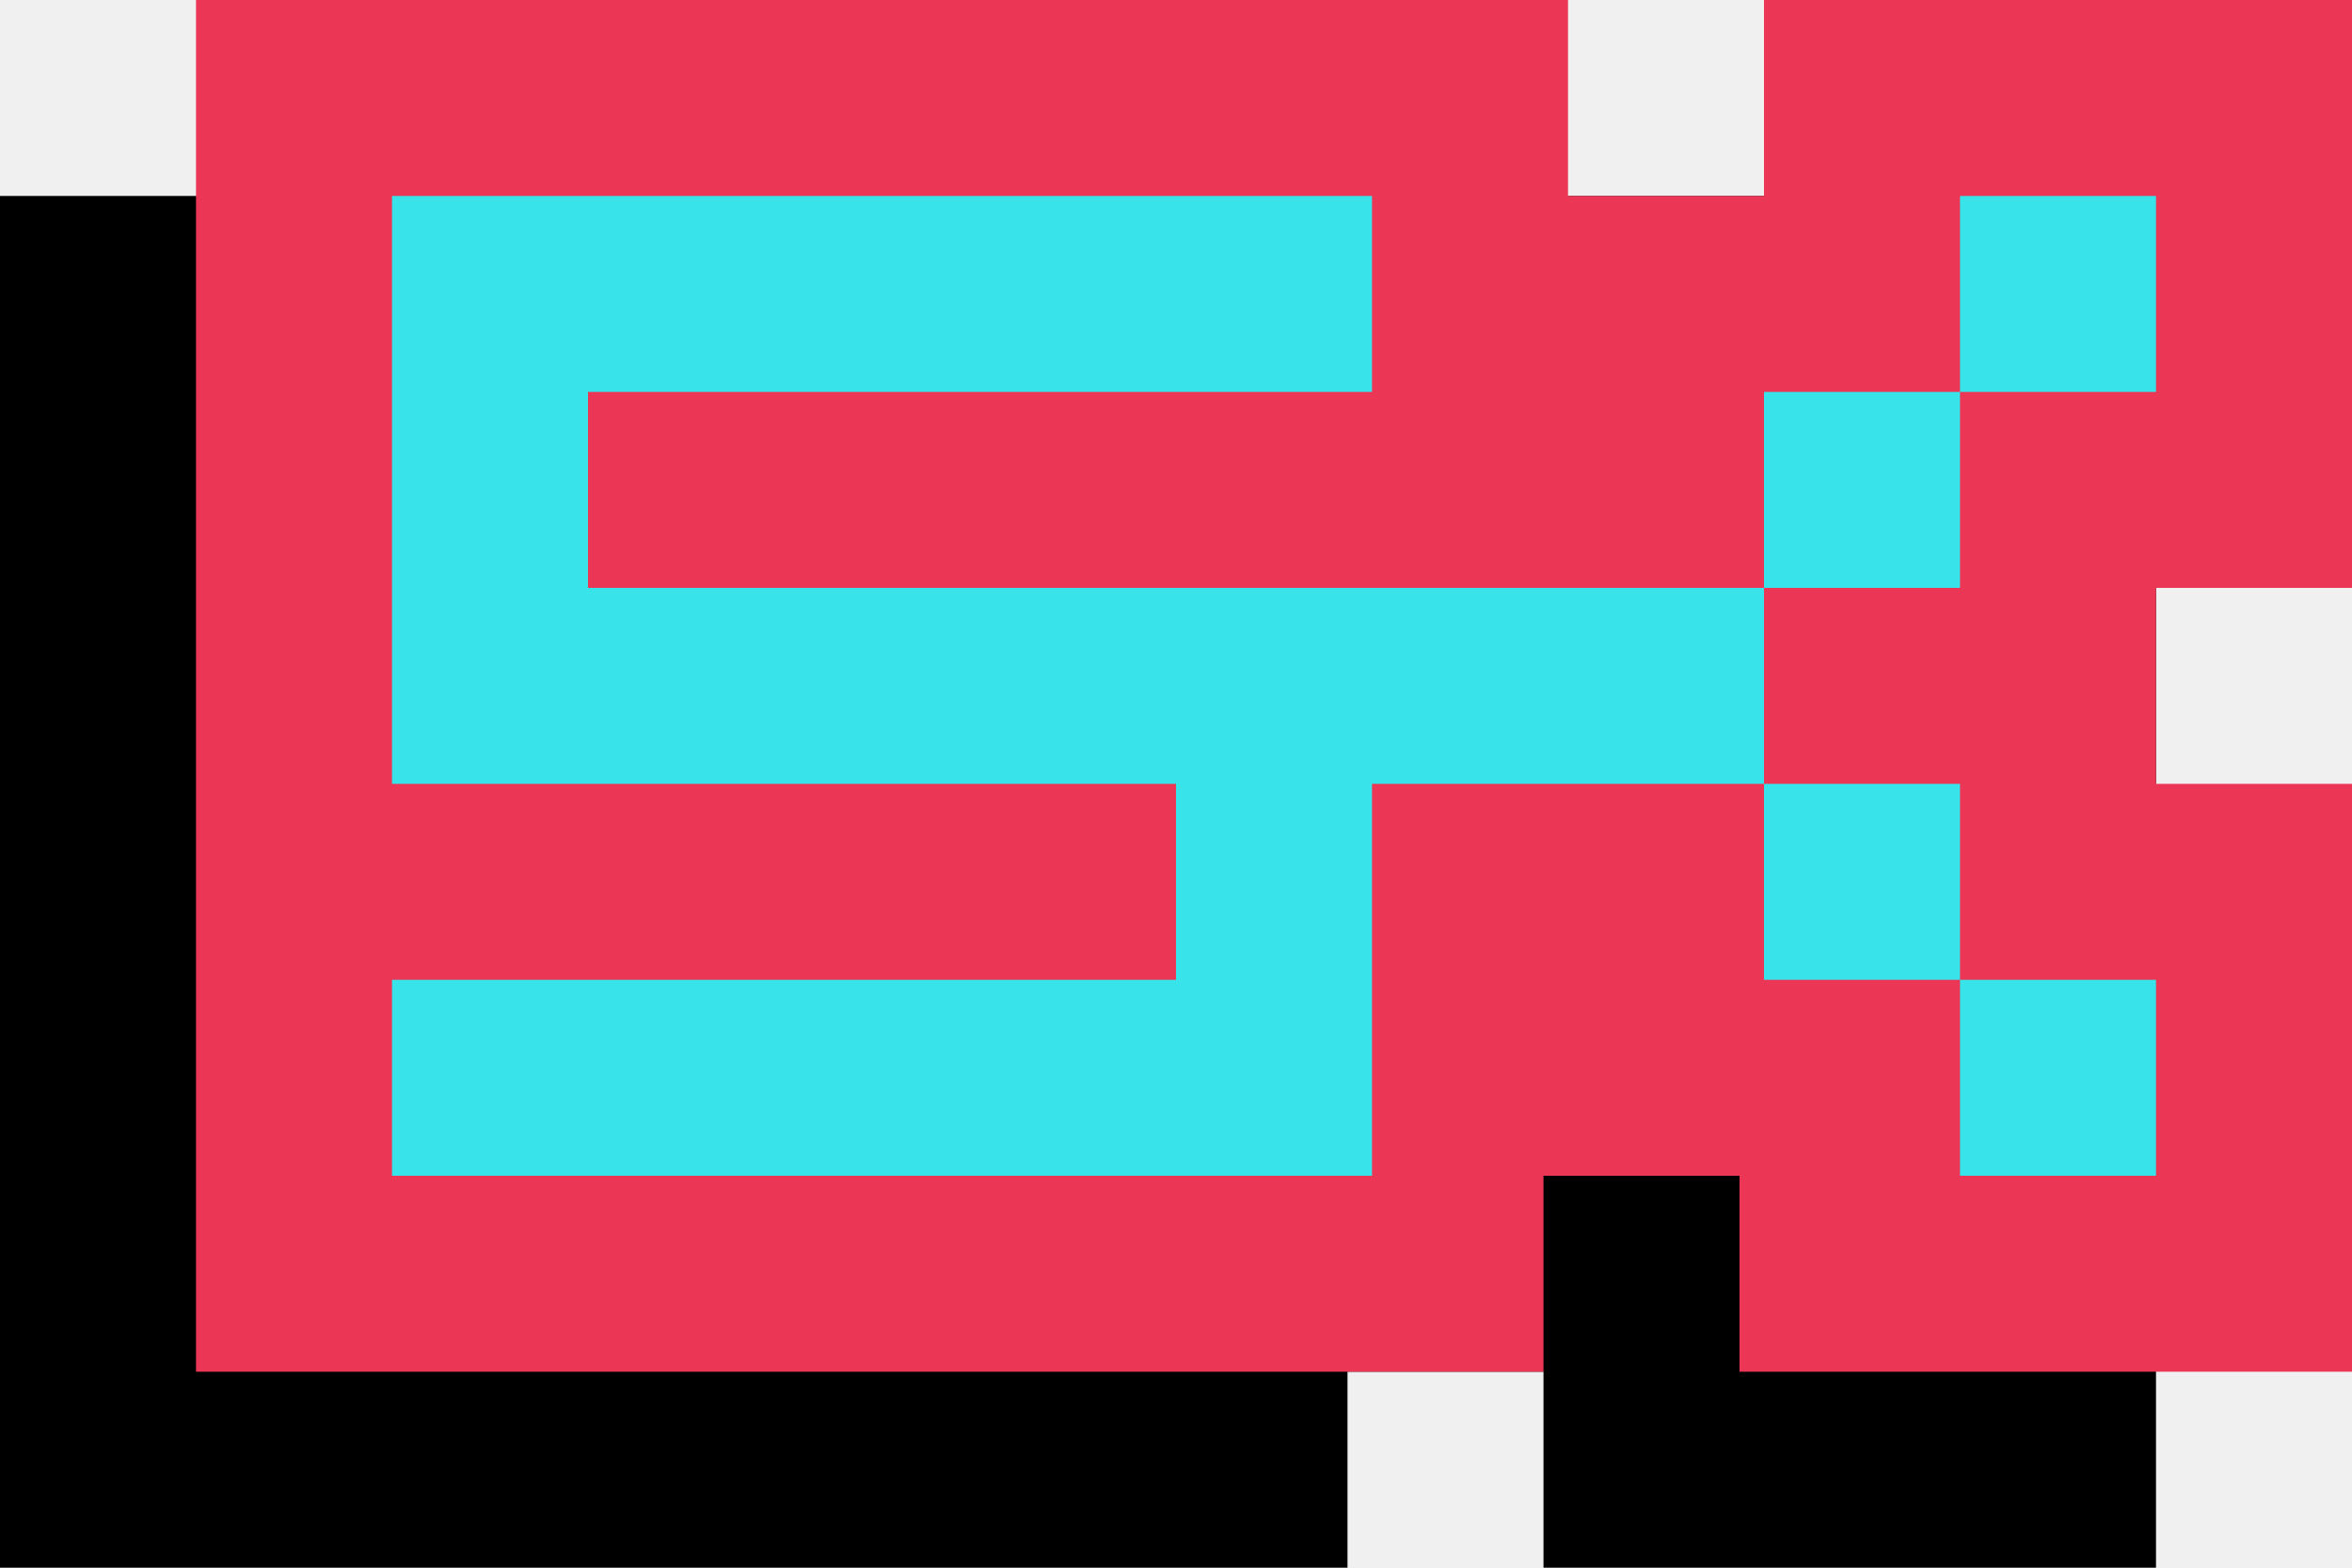
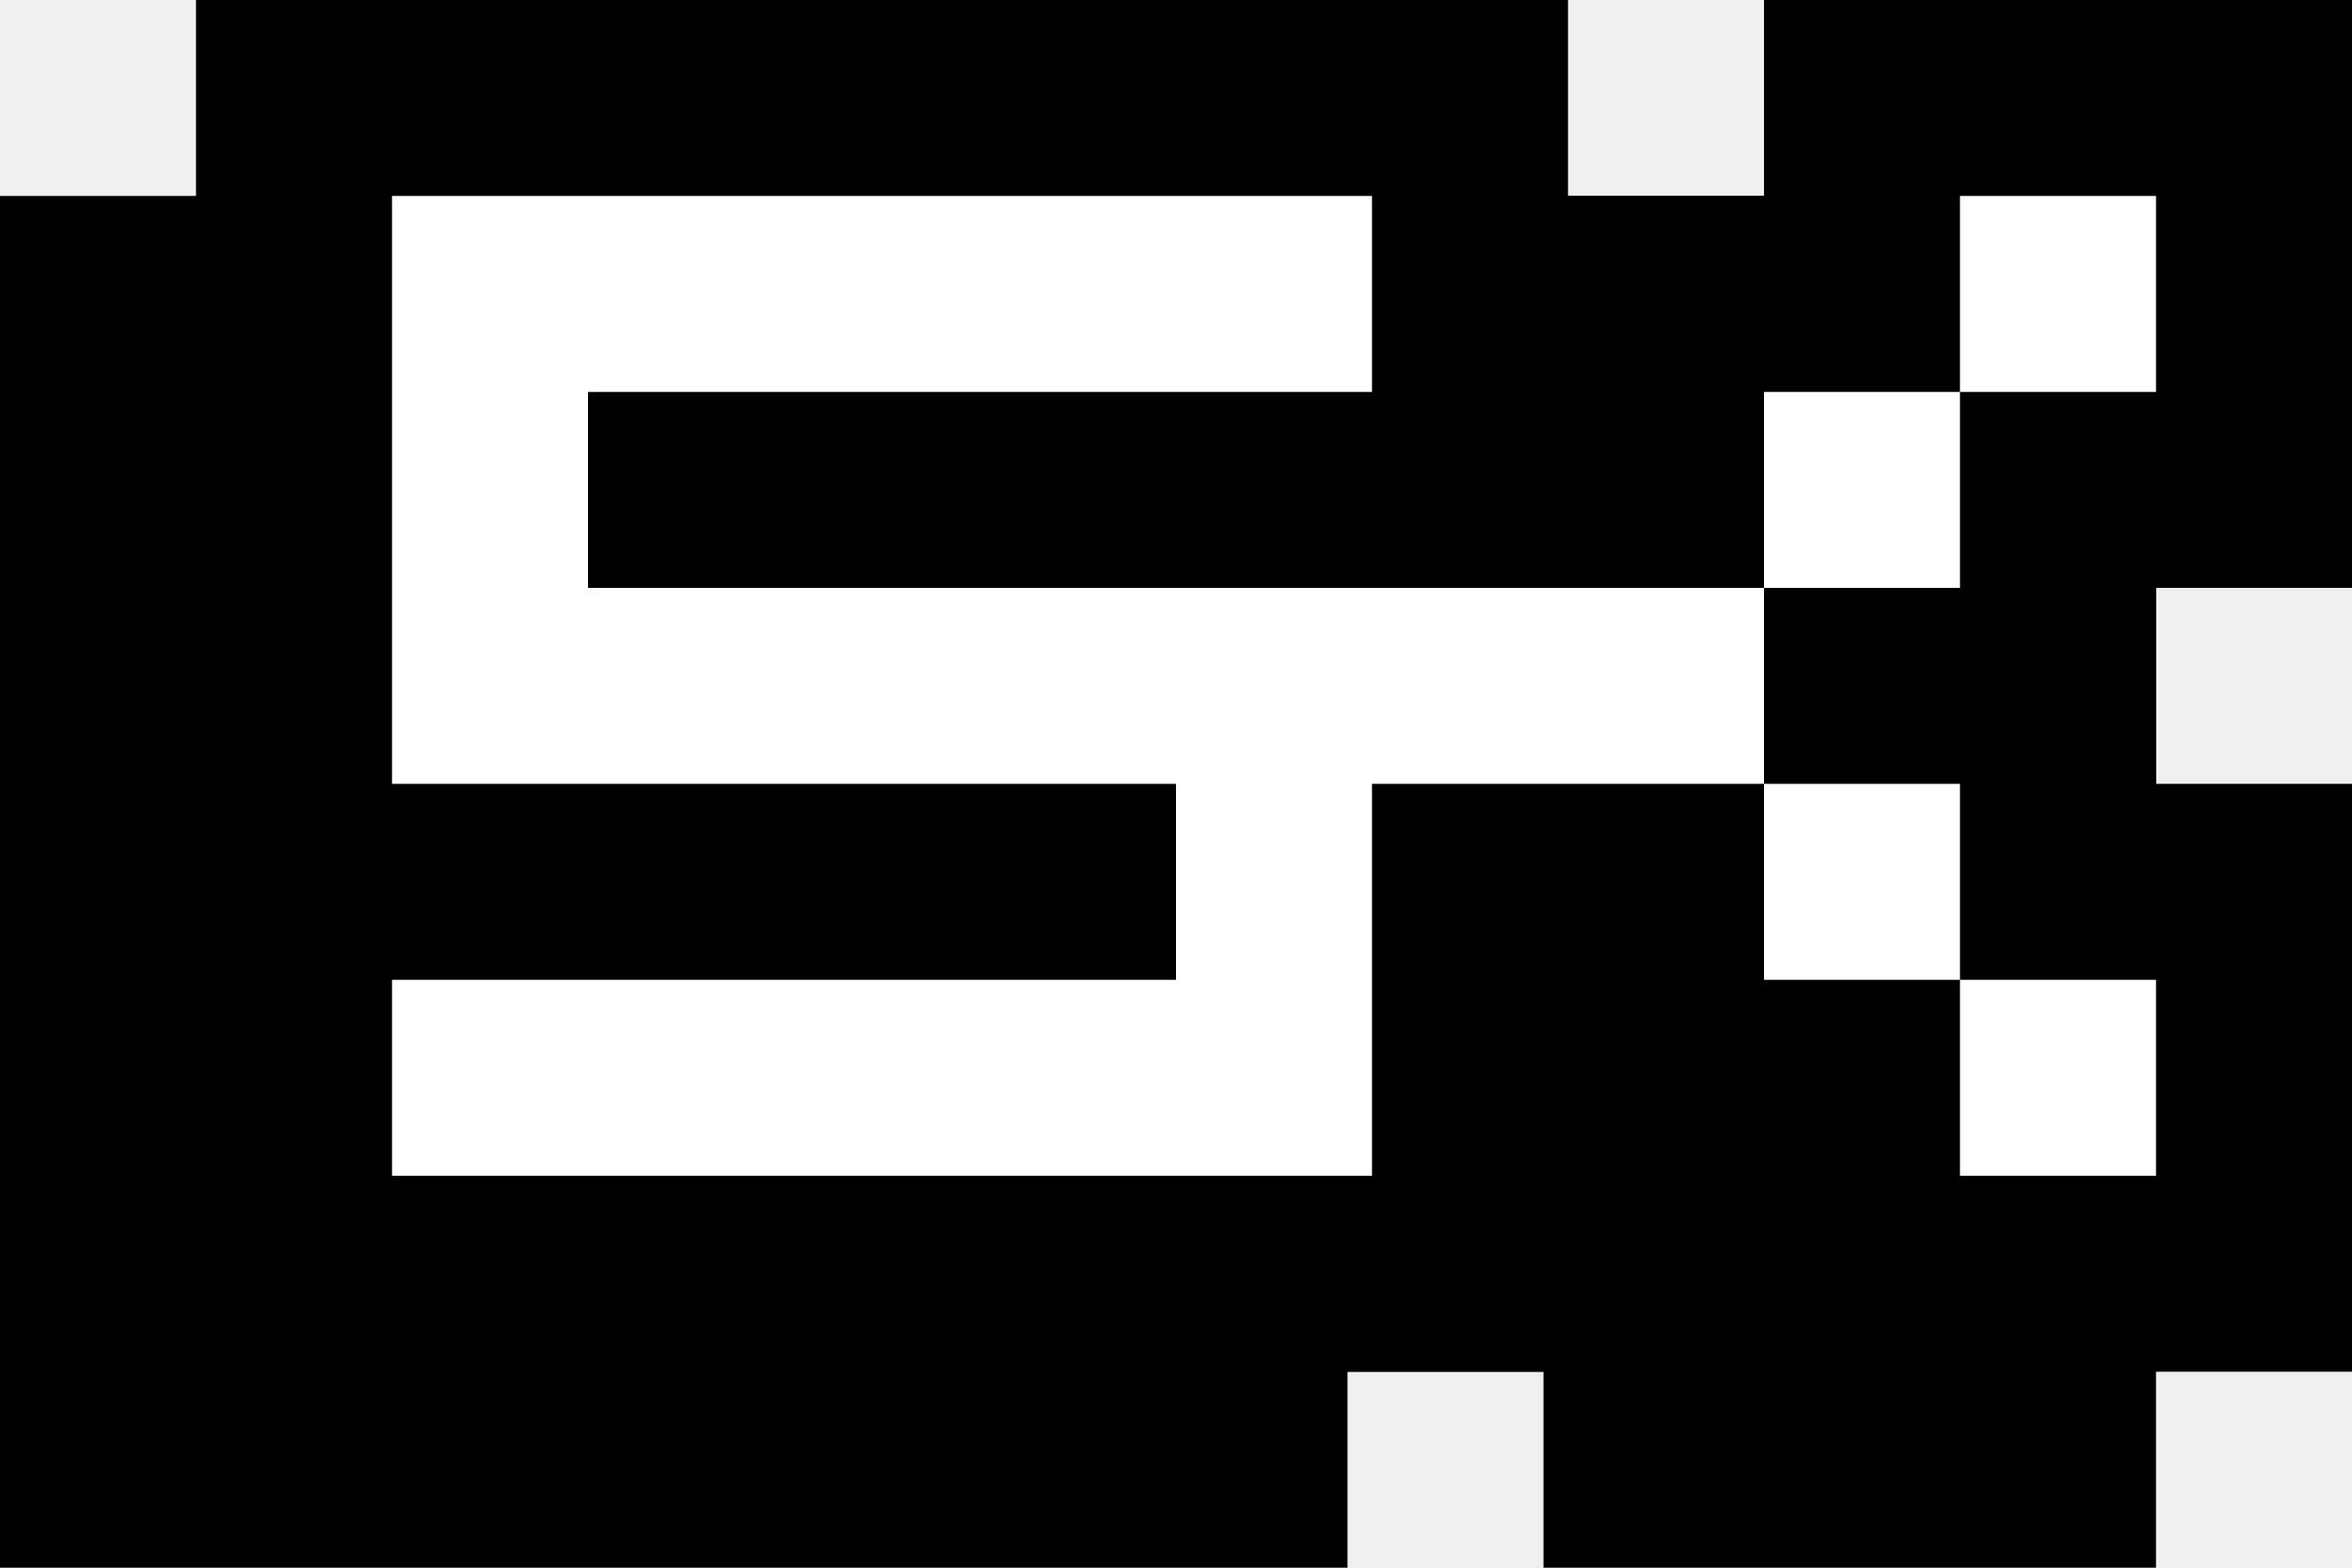
<svg xmlns="http://www.w3.org/2000/svg" width="96px" height="64px" viewBox="0 0 96 64" version="1.1">
  <g id="Page-4" stroke="none" stroke-width="1" fill="none" fill-rule="evenodd">
-     <g id="-">
+     <g id="logo">
      <polygon id="shaddow" fill="#000000" points="0 8 56 8 56 16 64 16 64 8 88 8 88 32 80 32 80 40 88 40 88 64 63 64 63 56 55 56 55 64 0 64" />
-       <polygon id="outline" fill="#EB3656" points="8 0 64 0 64 8 72 8 72 0 96 0 96 24 88 24 88 32 96 32 96 56 71 56 71 48 63 48 63 56 8 56" />
-       <path d="M16,8 L24,8 L56,8 L56,16 L24,16 L24,24 L72,24 L72,32 L56,32 L56,48 L16,48 L16,40 L48,40 L48,32 L16,32 L16,8 Z M72,24 L72,16 L80,16 L80,24 L72,24 Z M72,40 L72,32 L80,32 L80,40 L72,40 Z M80,48 L80,40 L88,40 L88,48 L80,48 Z M80,16 L80,8 L88,8 L88,16 L80,16 Z" id="sk" fill="#39E3EA" fill-rule="nonzero" />
+       <polygon id="outline" fill="#000000" points="8 0 64 0 64 8 72 8 72 0 96 0 96 24 88 24 88 32 96 32 96 56 71 56 71 48 63 48 63 56 8 56" />
+       <path d="M16,8 L24,8 L56,8 L56,16 L24,16 L24,24 L72,24 L72,32 L56,32 L56,48 L16,48 L16,40 L48,40 L48,32 L16,32 L16,8 Z M72,24 L72,16 L80,16 L80,24 L72,24 Z M72,40 L72,32 L80,32 L80,40 L72,40 Z M80,48 L80,40 L88,40 L88,48 L80,48 Z M80,16 L80,8 L88,8 L88,16 L80,16 Z" id="sk" fill="#FFFFFF" fill-rule="nonzero" />
    </g>
  </g>
</svg>
